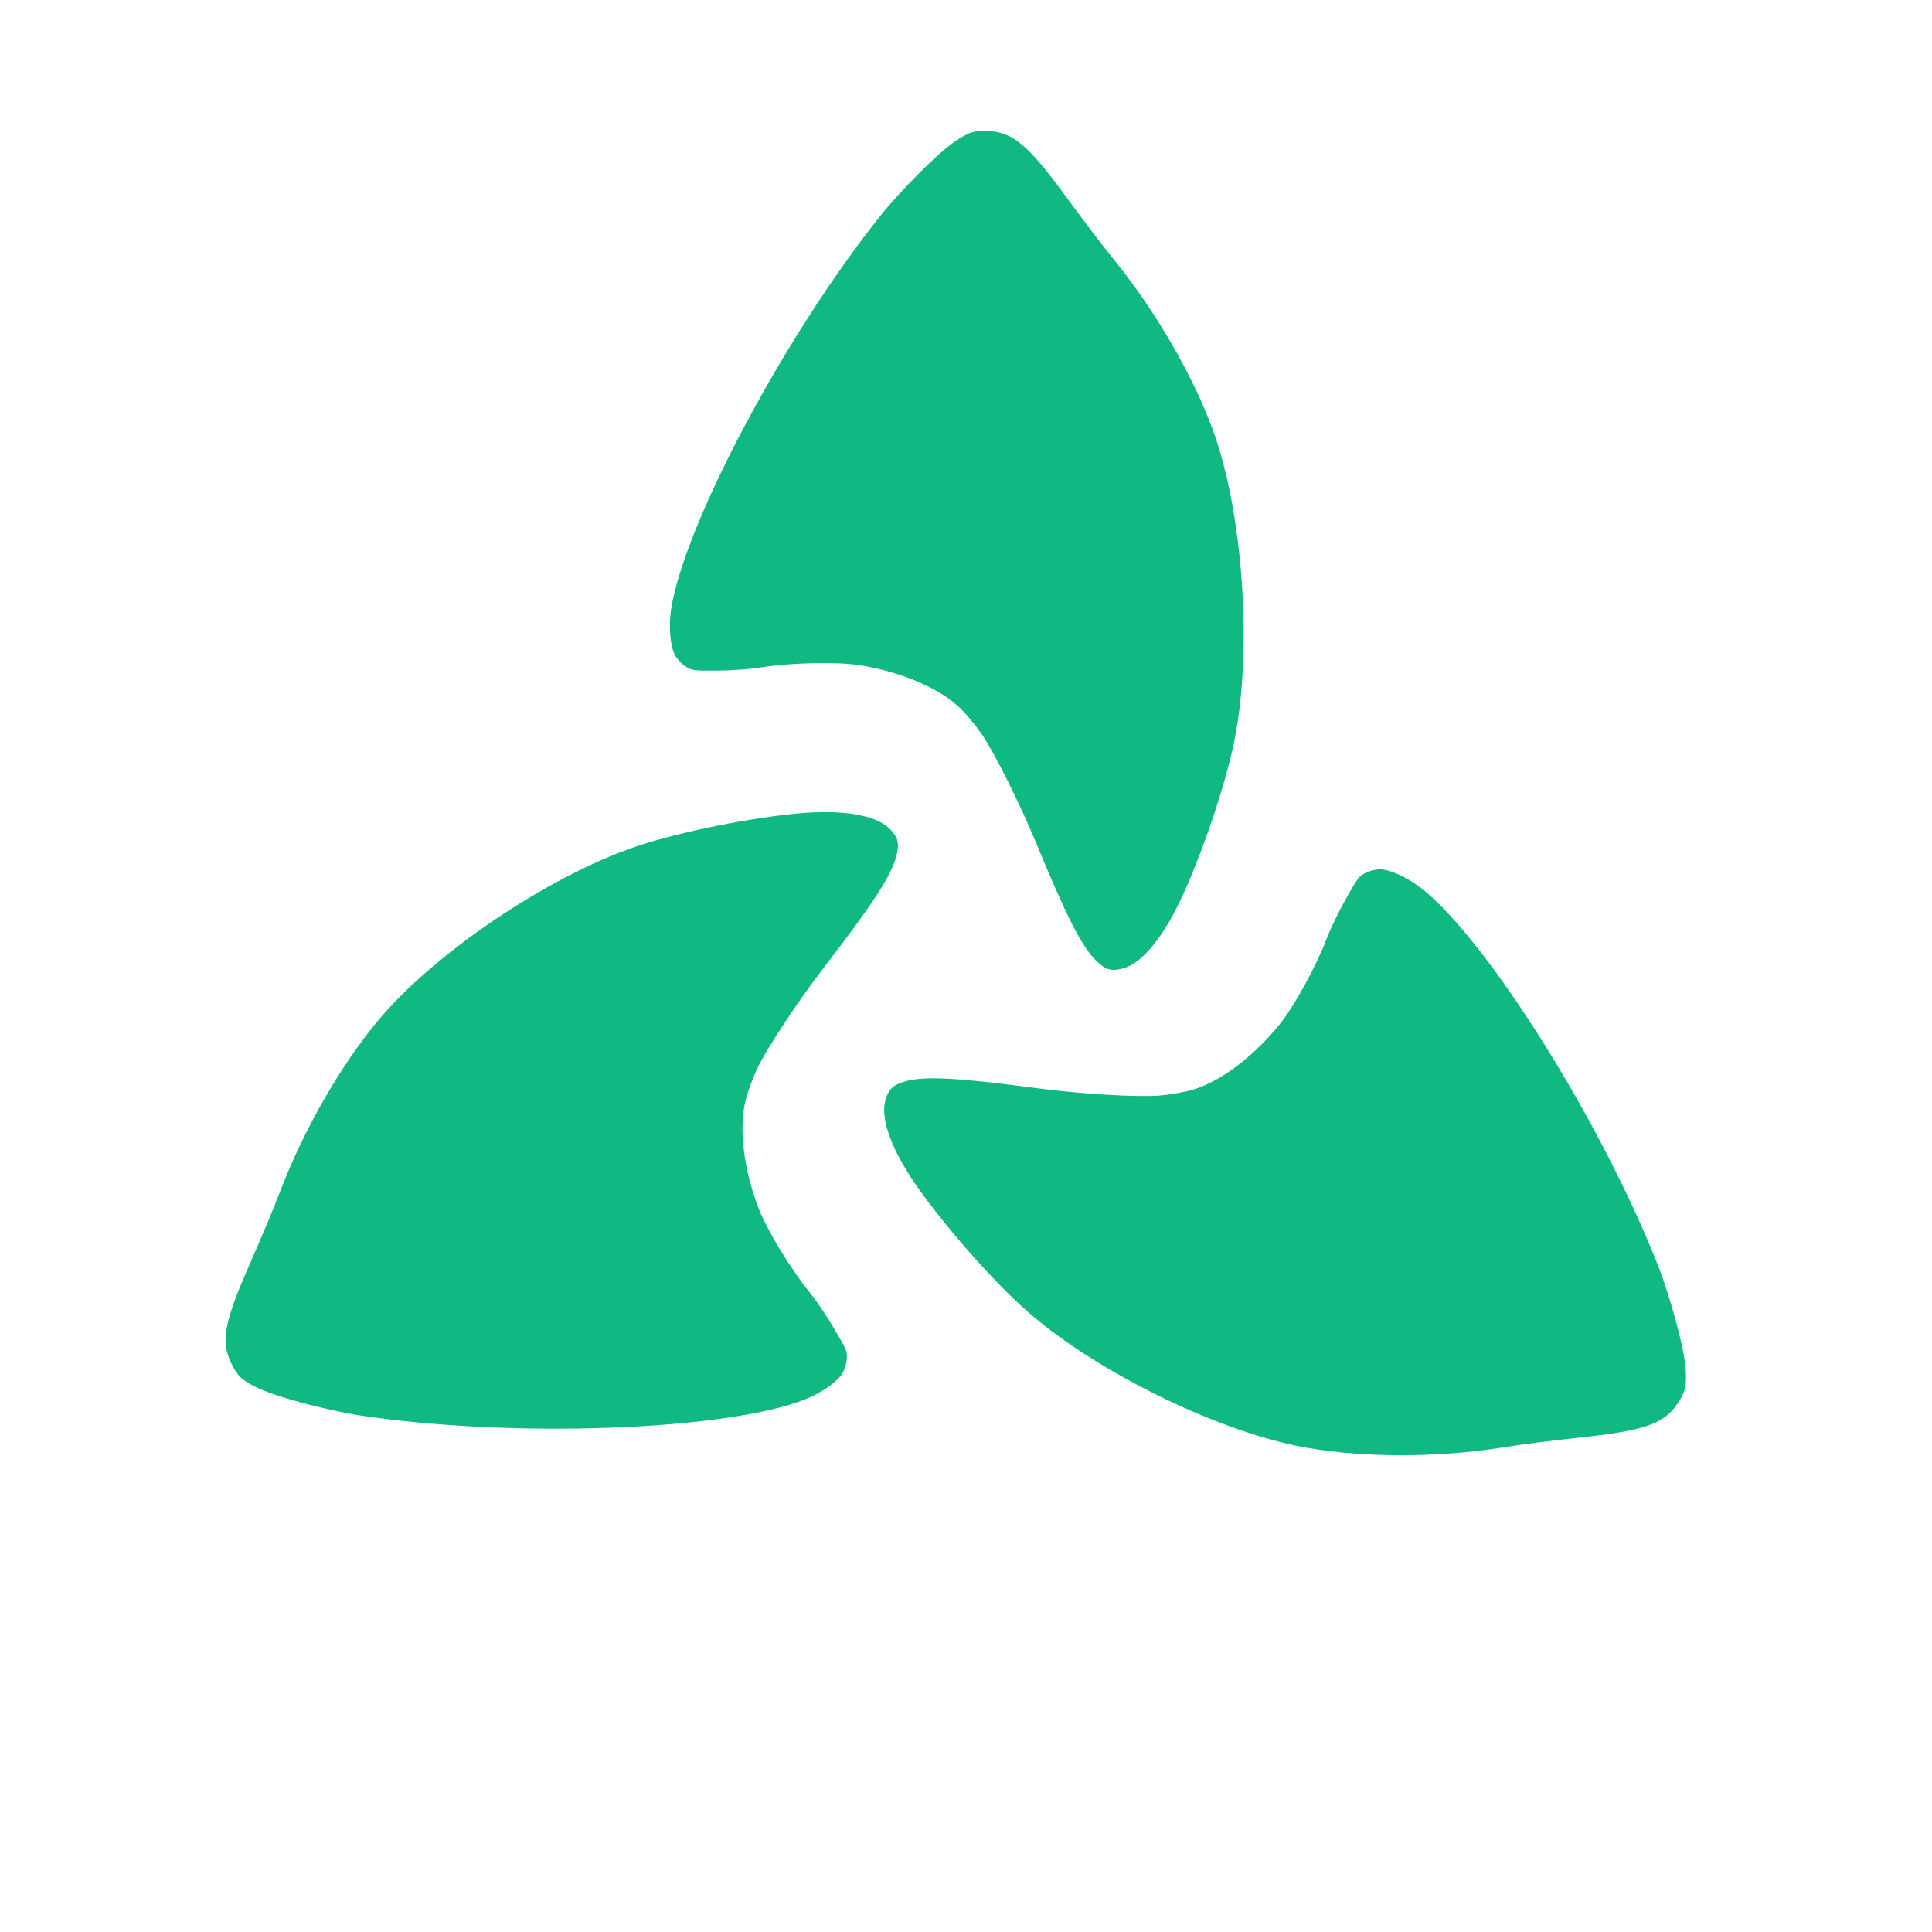
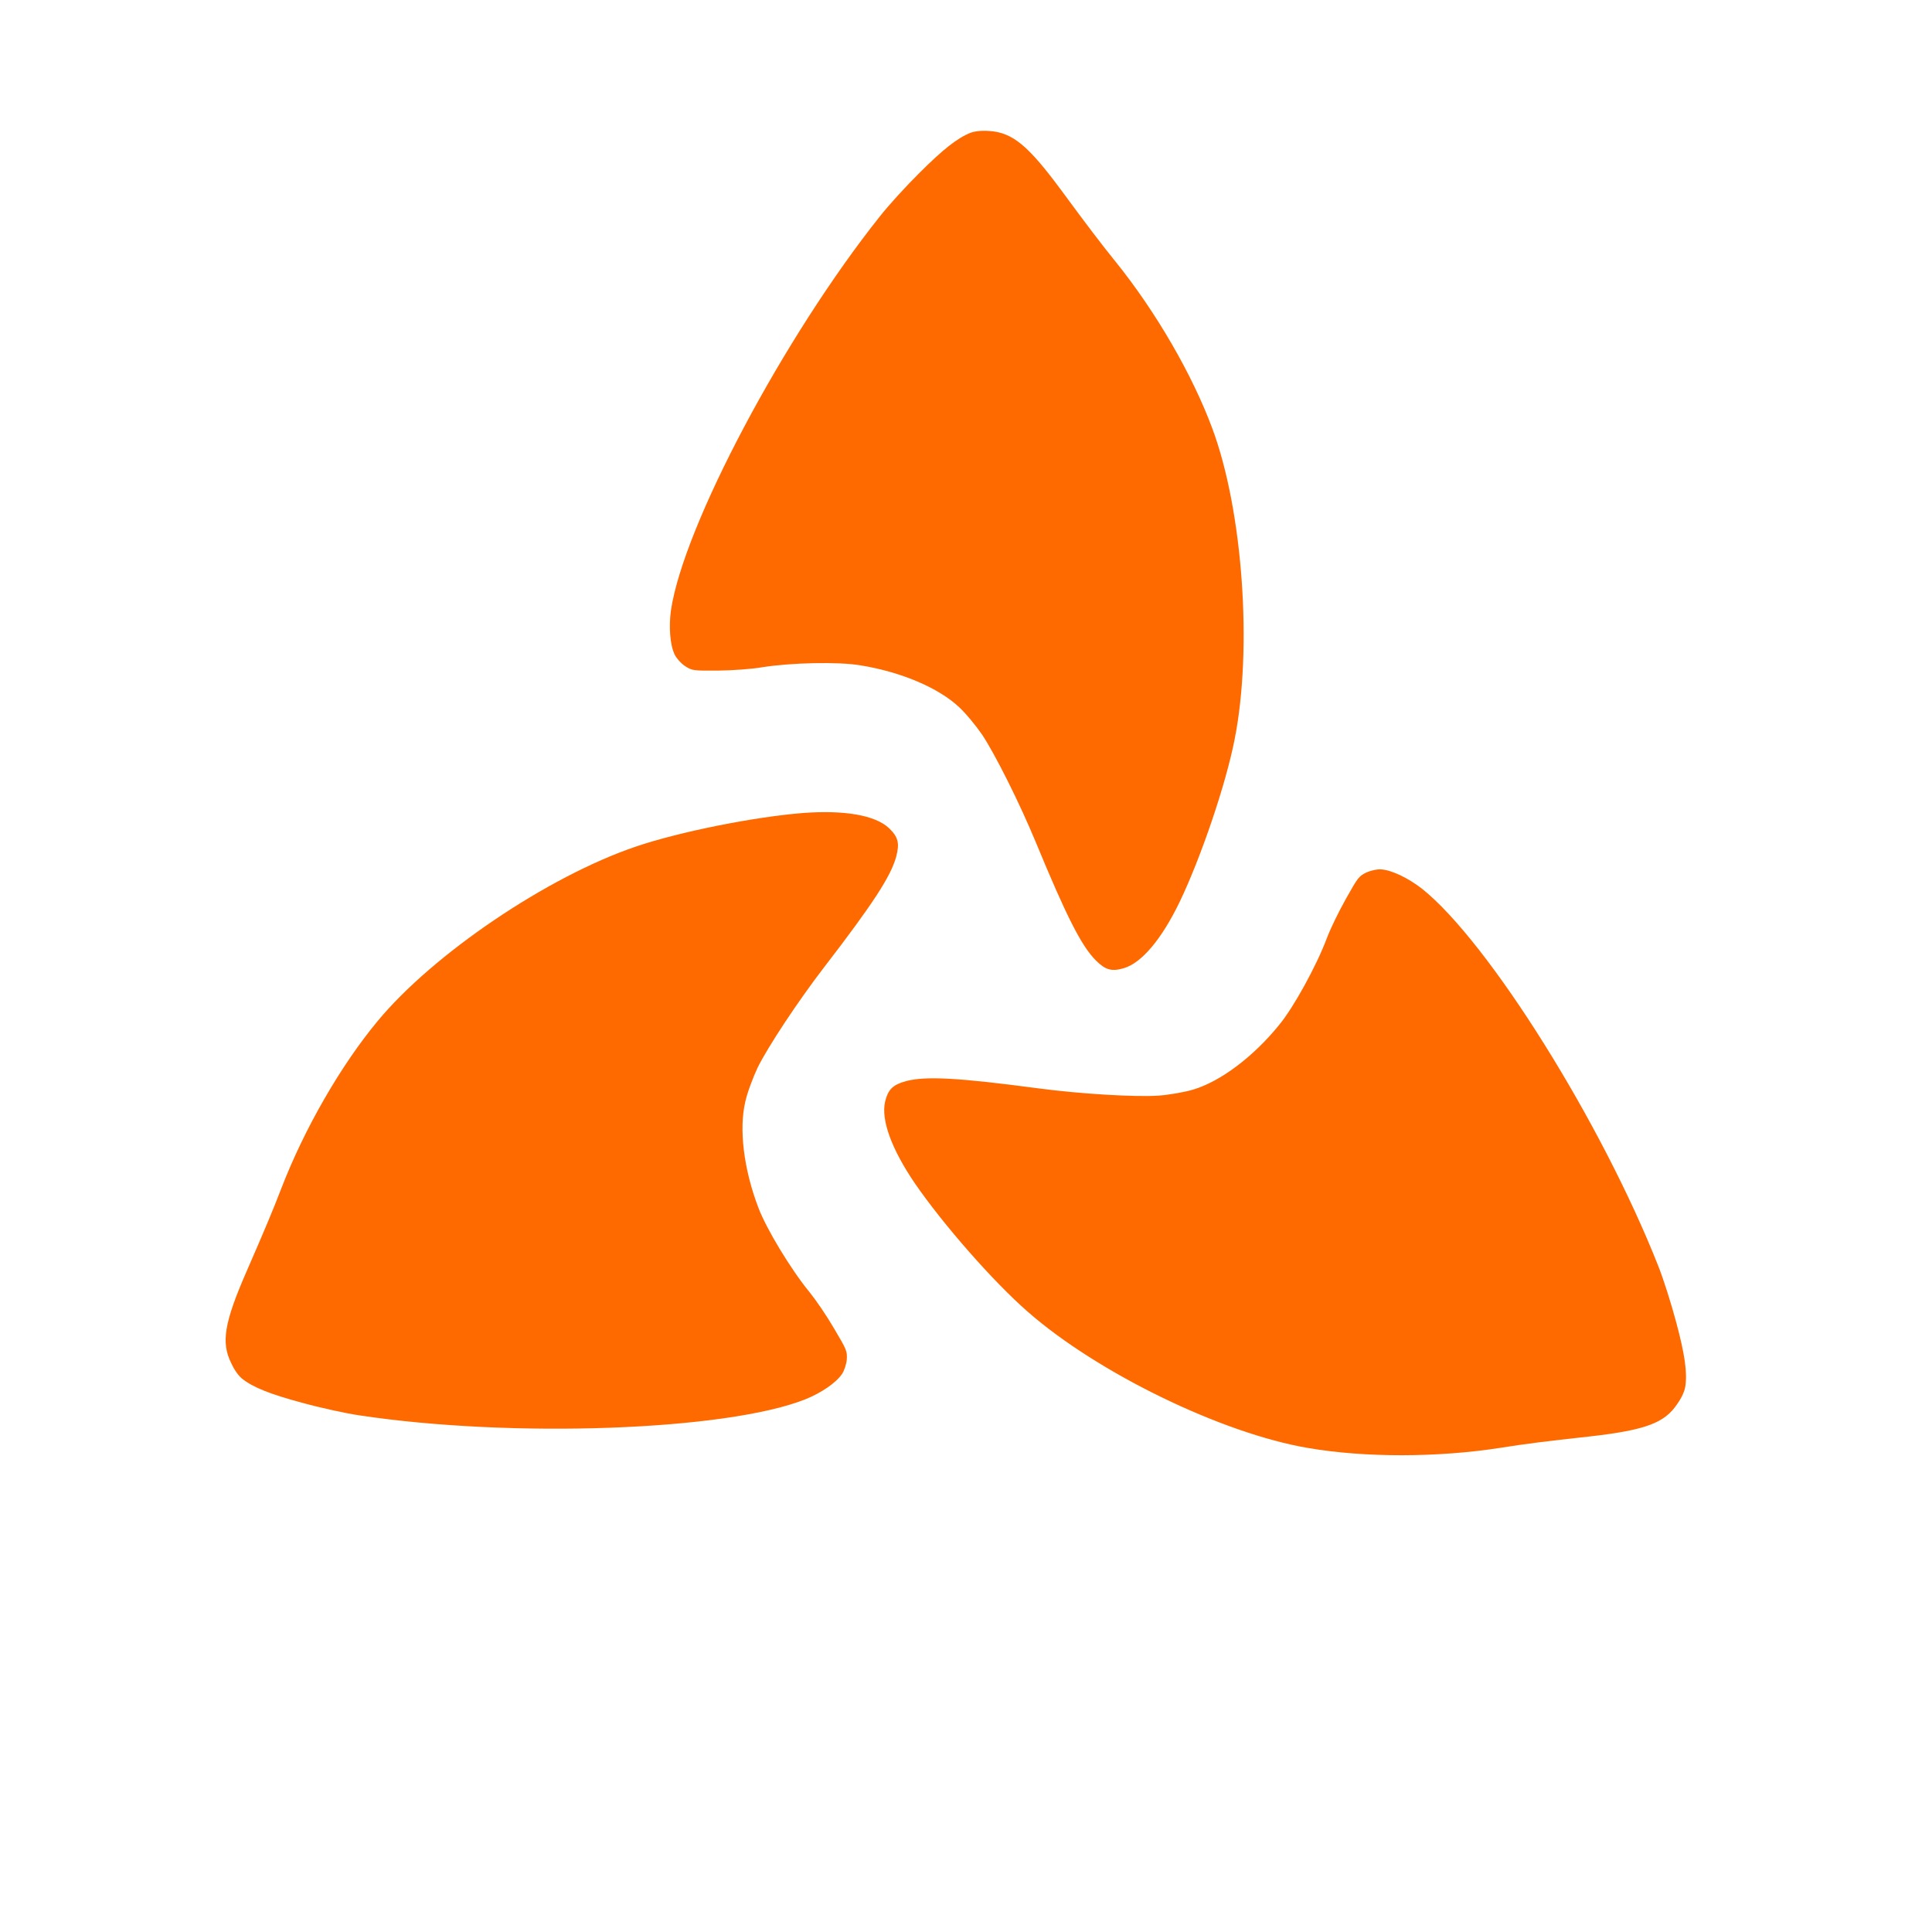
- <svg xmlns="http://www.w3.org/2000/svg" viewBox="0 0 100 100" width="100%" height="100%" fill="#10b981">
+ <svg xmlns="http://www.w3.org/2000/svg" viewBox="0 0 100 100" width="100%" height="100%" fill="#ff6a00">
  <path d="M 50.24 6.87 C 49.56 7.14, 48.82 7.72, 47.59 8.95 C 46.90 9.63, 45.98 10.64, 45.55 11.19 C 40.57 17.44, 35.38 27.23, 34.73 31.58 C 34.61 32.45, 34.68 33.38, 34.92 33.88 C 35.01 34.07, 35.25 34.34, 35.45 34.47 C 35.82 34.71, 35.86 34.72, 37.17 34.71 C 37.94 34.70, 38.90 34.63, 39.43 34.54 C 40.92 34.30, 43.39 34.24, 44.55 34.44 C 46.65 34.78, 48.59 35.61, 49.64 36.60 C 49.99 36.92, 50.52 37.57, 50.83 38.02 C 51.51 39.04, 52.78 41.58, 53.62 43.61 C 55.21 47.46, 55.98 48.97, 56.72 49.71 C 57.22 50.21, 57.54 50.30, 58.18 50.11 C 59.10 49.83, 60.13 48.61, 61.07 46.66 C 62.16 44.38, 63.44 40.63, 63.90 38.29 C 64.84 33.58, 64.33 26.42, 62.75 22.18 C 61.72 19.40, 59.83 16.13, 57.73 13.53 C 56.98 12.60, 56.31 11.72, 54.94 9.86 C 53.22 7.53, 52.41 6.86, 51.21 6.78 C 50.80 6.75, 50.47 6.79, 50.24 6.87 M 87.23 71.77 C 87.34 71.05, 87.21 70.12, 86.76 68.44 C 86.51 67.50, 86.10 66.20, 85.84 65.55 C 82.91 58.11, 77.03 48.72, 73.59 45.99 C 72.89 45.45, 72.05 45.04, 71.50 45.00 C 71.29 44.98, 70.94 45.06, 70.72 45.16 C 70.33 45.36, 70.30 45.39, 69.66 46.53 C 69.28 47.21, 68.86 48.07, 68.67 48.58 C 68.14 49.99, 66.95 52.16, 66.20 53.06 C 64.86 54.71, 63.17 55.97, 61.78 56.39 C 61.33 56.53, 60.50 56.67, 59.96 56.71 C 58.74 56.79, 55.90 56.62, 53.72 56.33 C 49.59 55.78, 47.90 55.69, 46.89 55.96 C 46.21 56.15, 45.97 56.38, 45.81 57.03 C 45.60 57.97, 46.14 59.47, 47.36 61.26 C 48.79 63.34, 51.39 66.32, 53.19 67.89 C 56.80 71.06, 63.26 74.20, 67.72 74.95 C 70.64 75.45, 74.42 75.45, 77.72 74.93 C 78.90 74.74, 80.00 74.60, 82.29 74.35 C 85.17 74.02, 86.16 73.66, 86.82 72.66 C 87.06 72.32, 87.19 72.01, 87.23 71.77 M 12.53 71.36 C 13.10 71.81, 13.97 72.16, 15.65 72.61 C 16.59 72.87, 17.92 73.16, 18.61 73.26 C 26.52 74.45, 37.59 74.05, 41.68 72.43 C 42.50 72.10, 43.27 71.58, 43.58 71.12 C 43.70 70.95, 43.81 70.60, 43.83 70.37 C 43.85 69.93, 43.84 69.89, 43.17 68.76 C 42.78 68.09, 42.24 67.30, 41.90 66.88 C 40.94 65.71, 39.66 63.60, 39.25 62.50 C 38.49 60.51, 38.24 58.42, 38.58 57.01 C 38.68 56.55, 38.98 55.76, 39.21 55.27 C 39.75 54.17, 41.32 51.80, 42.66 50.06 C 45.20 46.76, 46.12 45.34, 46.39 44.33 C 46.57 43.64, 46.49 43.32, 46.01 42.86 C 45.30 42.20, 43.73 41.92, 41.57 42.08 C 39.05 42.28, 35.17 43.05, 32.91 43.82 C 28.36 45.36, 22.41 49.38, 19.53 52.87 C 17.64 55.15, 15.75 58.42, 14.55 61.54 C 14.12 62.66, 13.69 63.68, 12.77 65.79 C 11.61 68.45, 11.43 69.48, 11.97 70.56 C 12.14 70.93, 12.34 71.20, 12.53 71.36" />
</svg>
